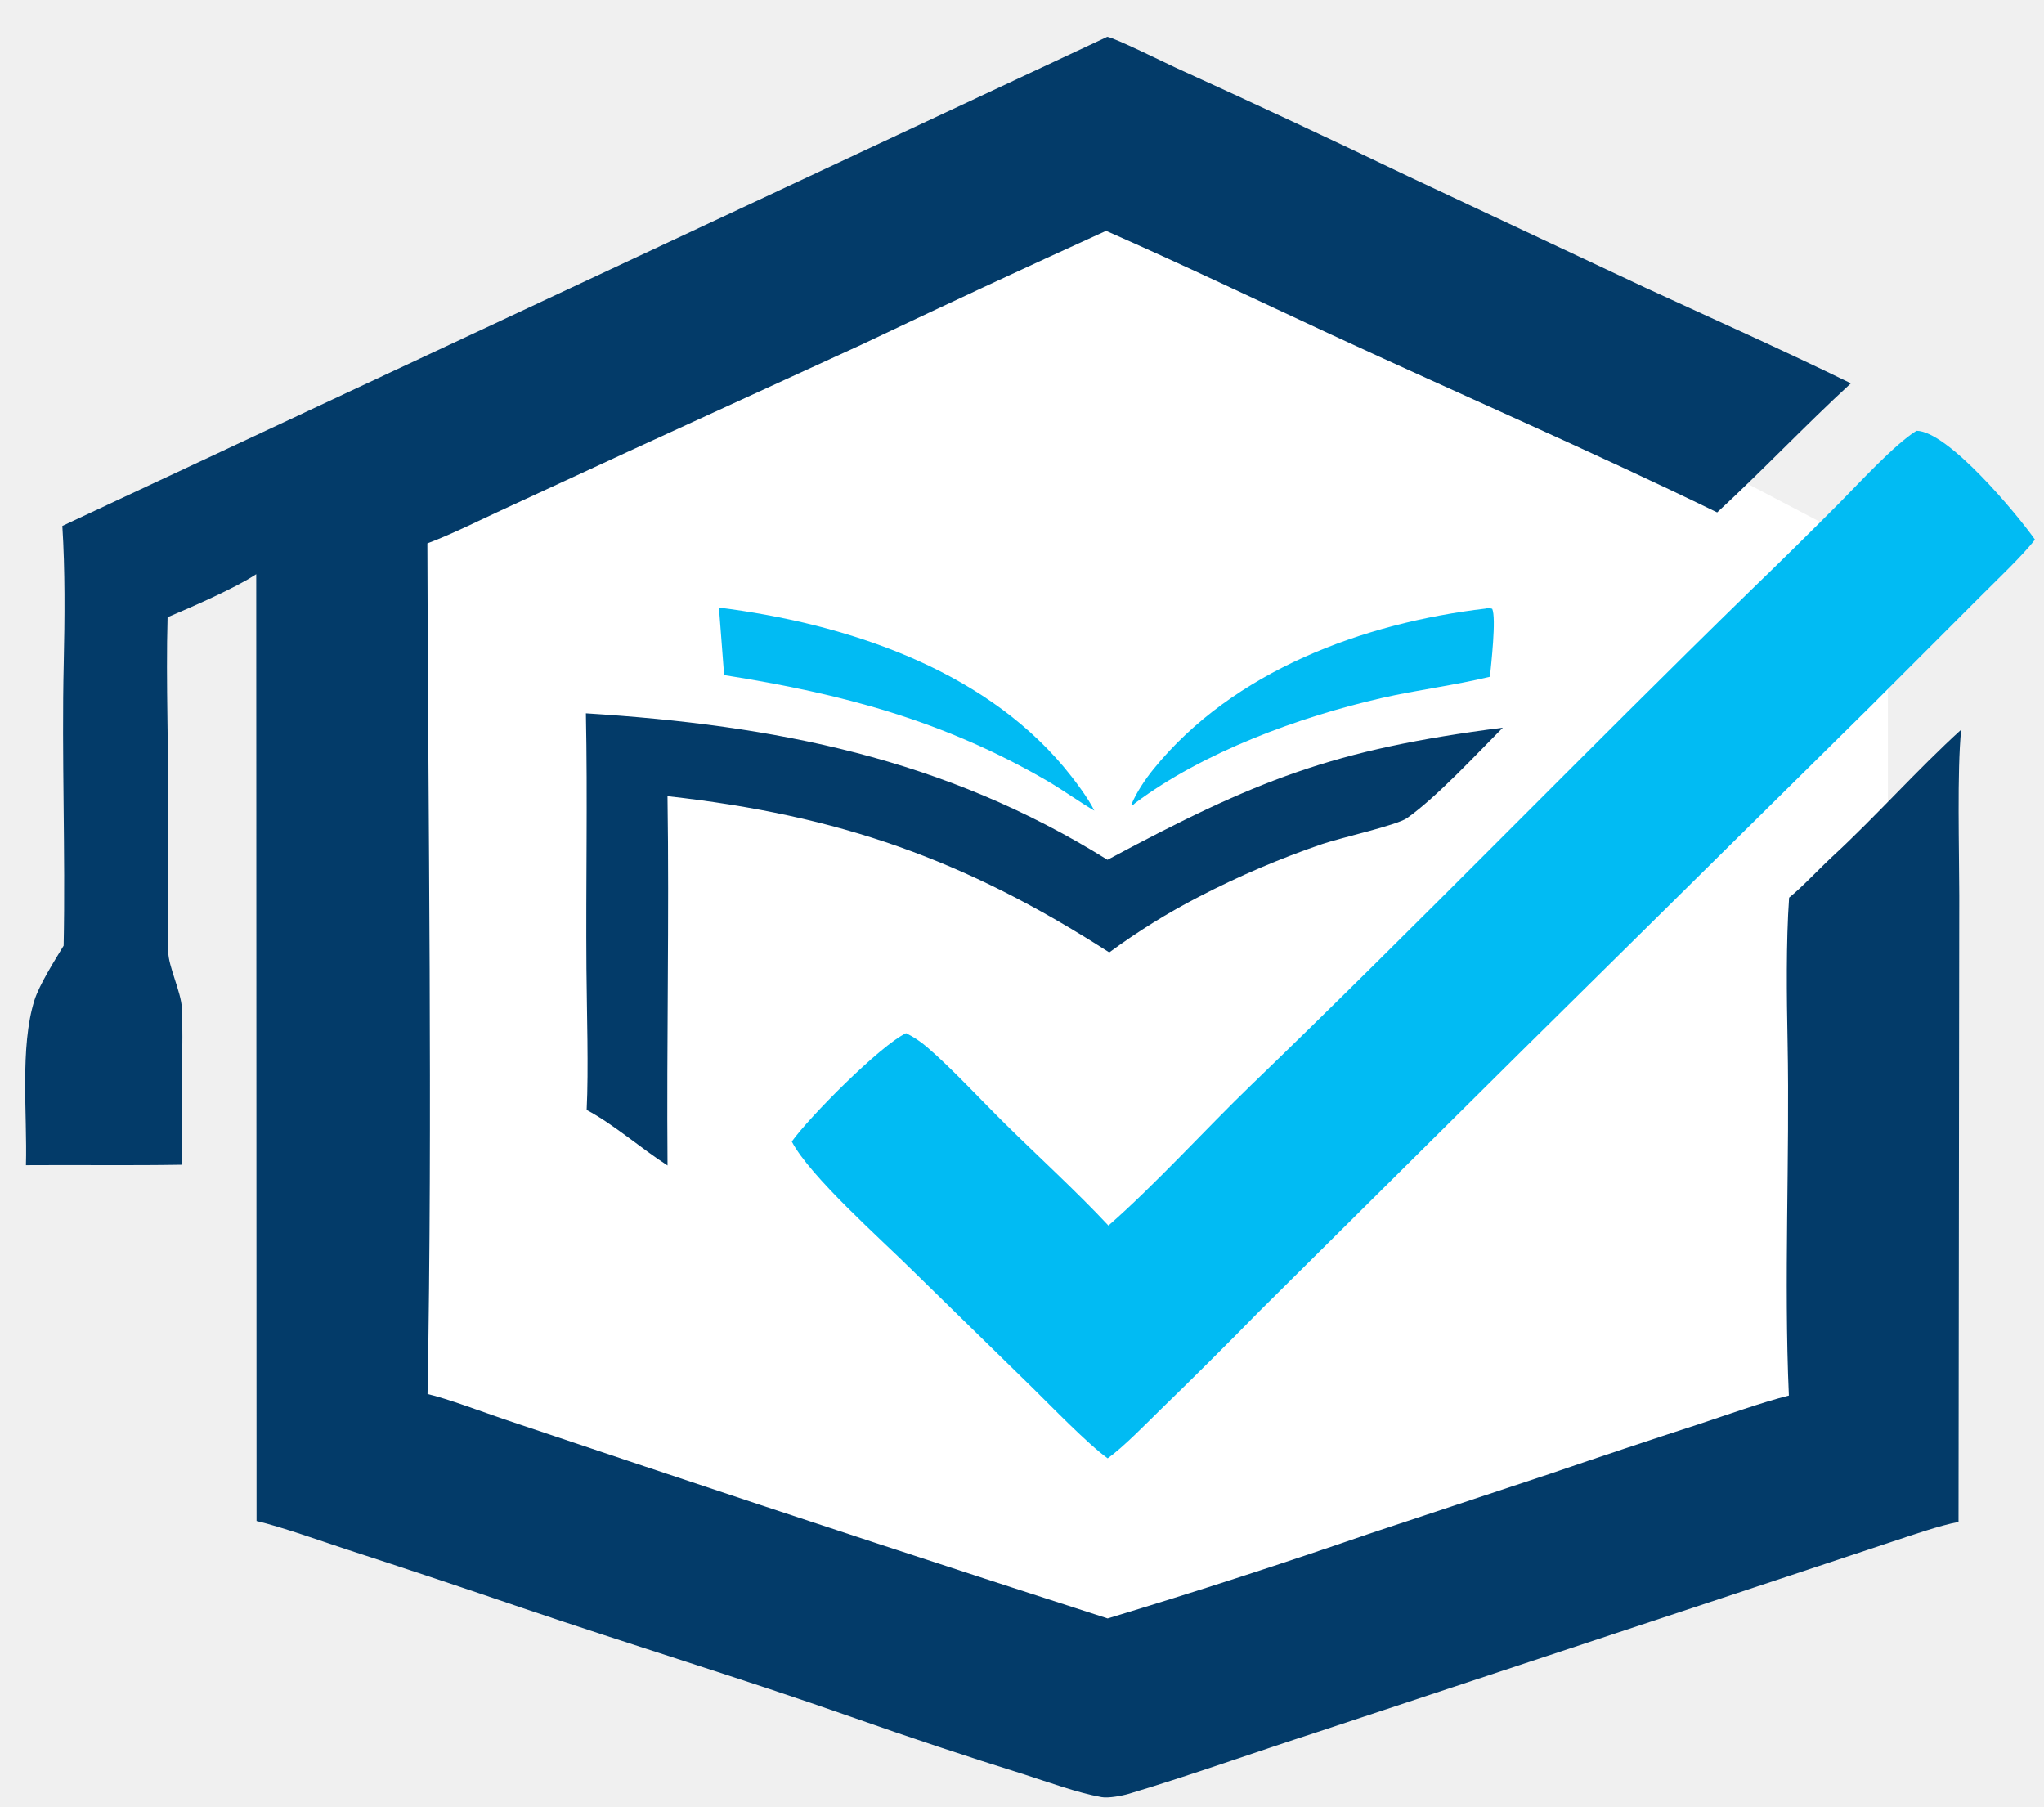
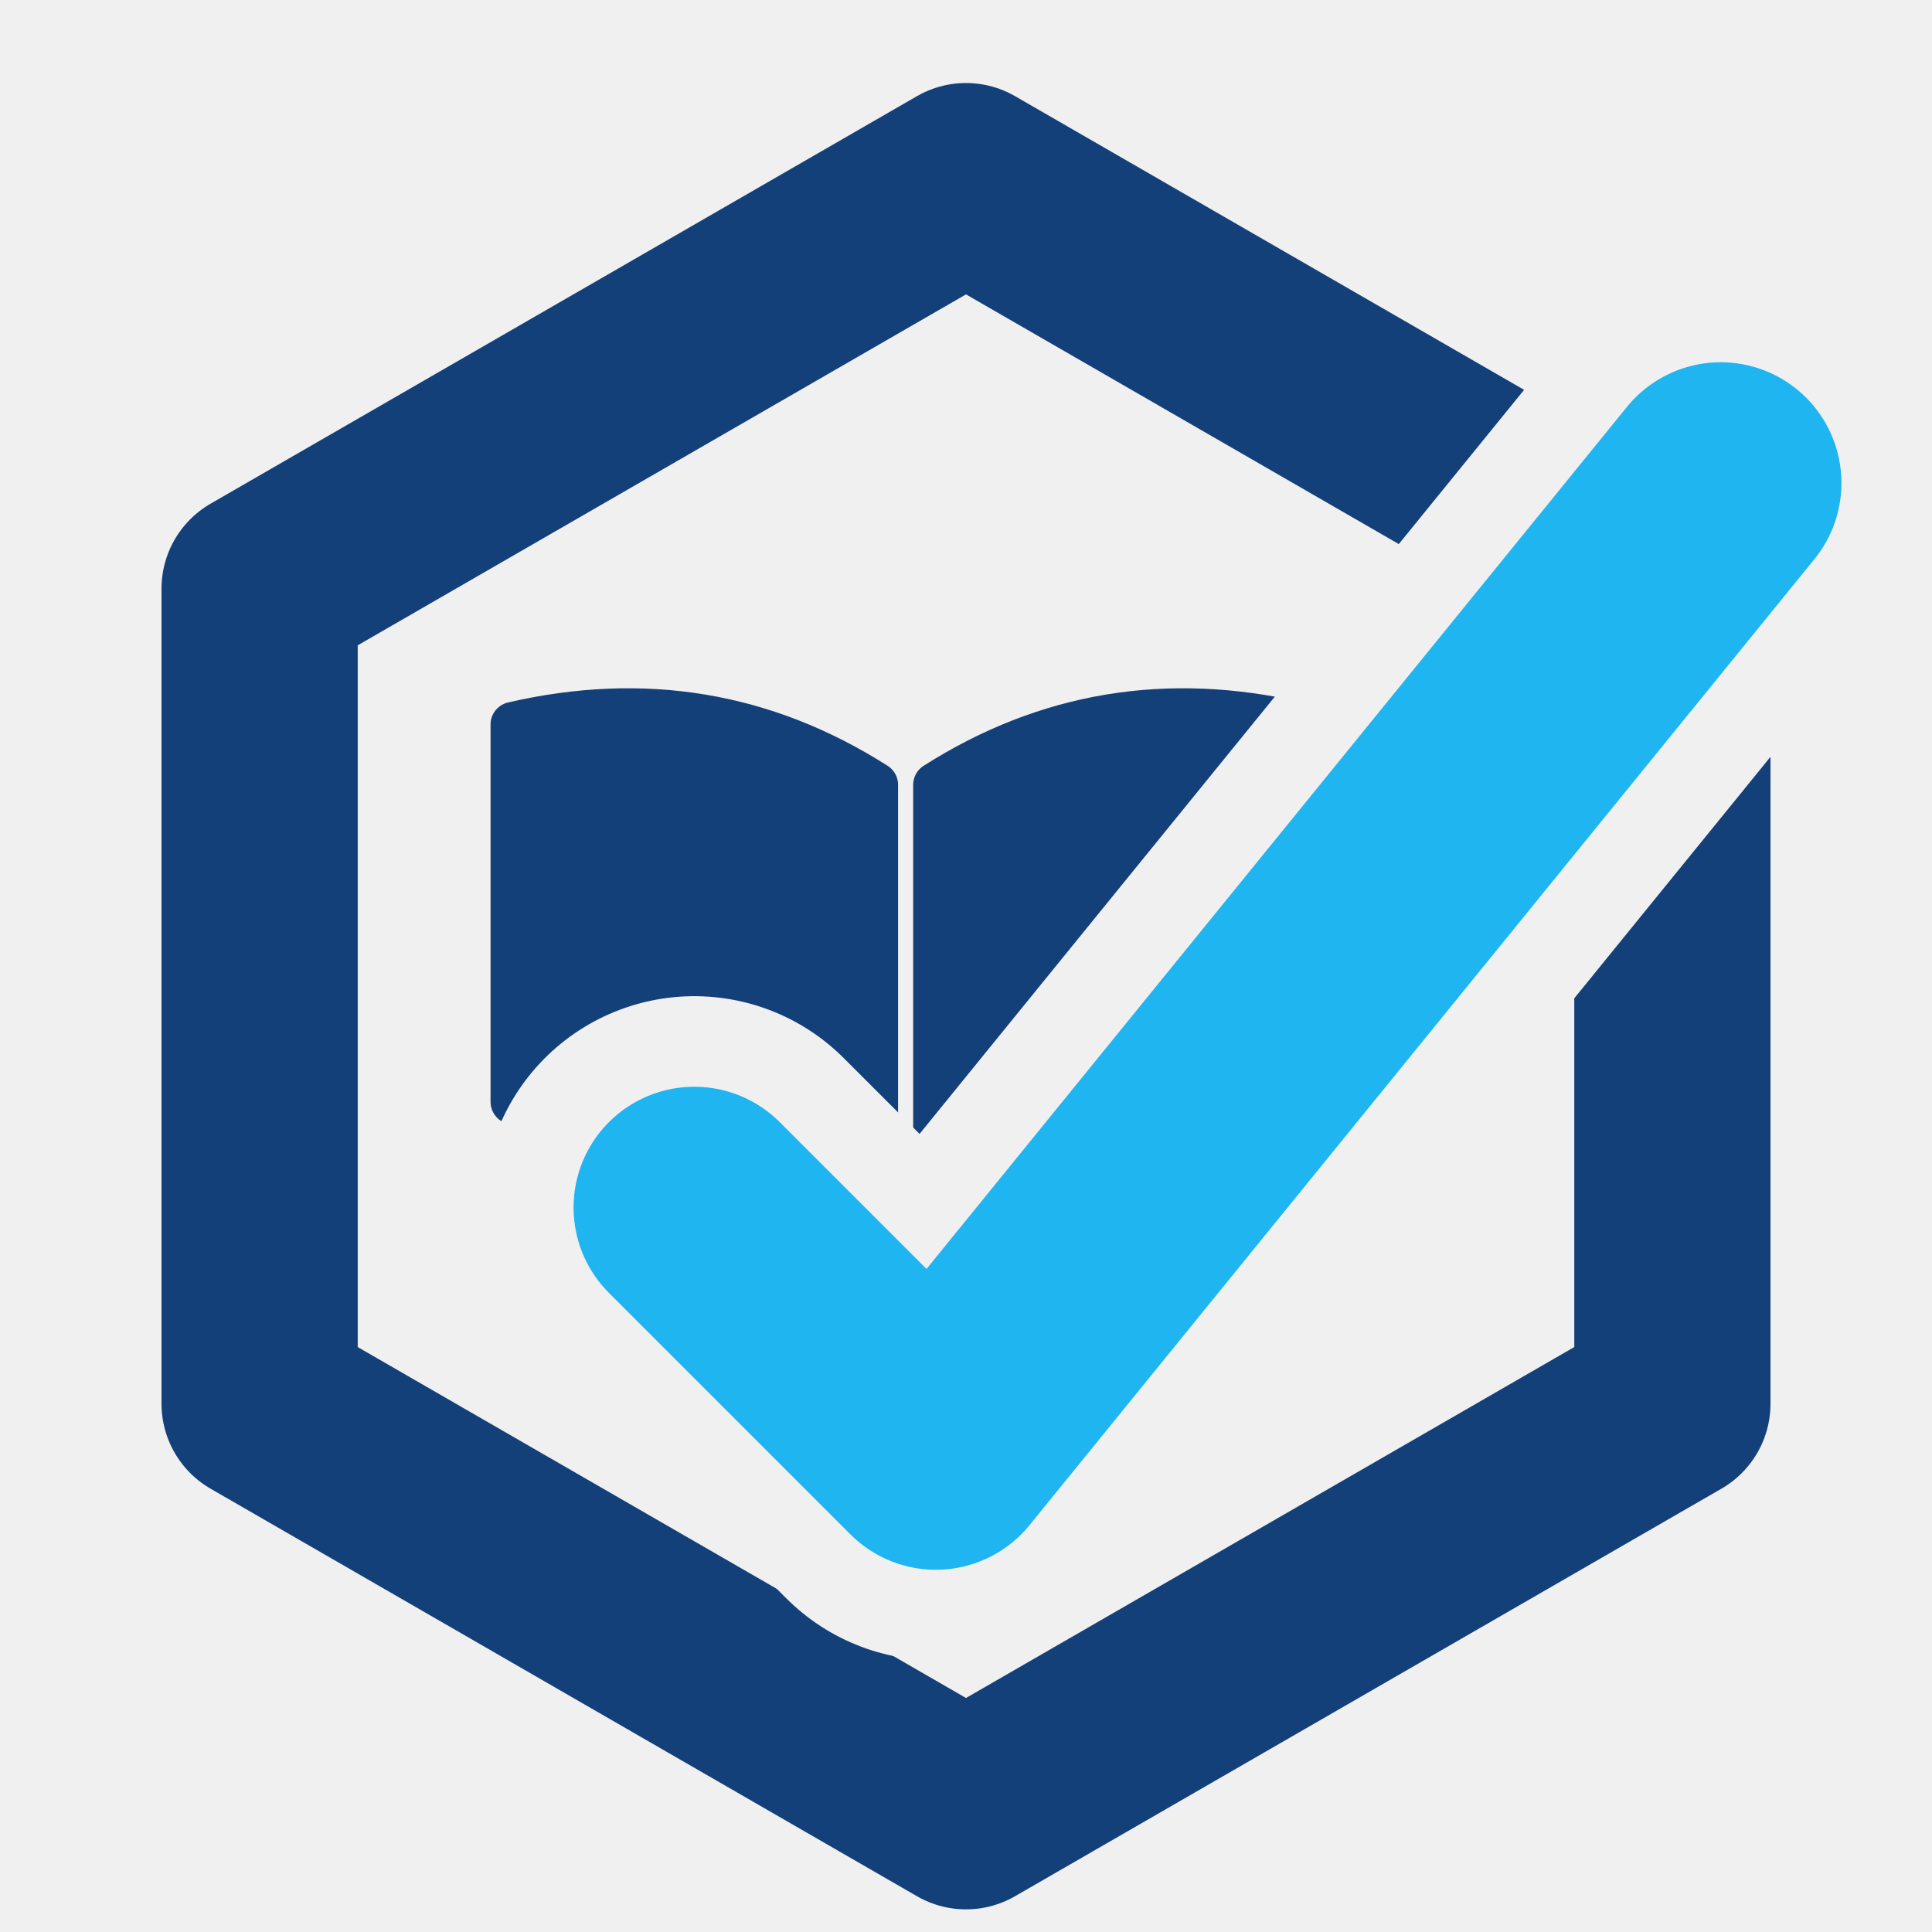
- <svg xmlns="http://www.w3.org/2000/svg" width="275" height="243" viewBox="0 0 275 243" fill="none">
-   <path d="M45 75L153 22L254 75V194L147 233L45 194V75Z" fill="white" />
-   <path d="M148.975 4.953C149.991 5.098 156.759 8.449 158.14 9.086C168.622 13.852 179.055 18.727 189.437 23.708L221.427 38.733C230.943 43.125 239.466 46.9 249.017 51.572C242.793 57.288 237.127 63.315 231.028 68.936C213.984 60.645 196.276 52.965 179.049 44.986C168.942 40.305 159.016 35.543 148.813 31.058C137.797 36.066 126.825 41.171 115.897 46.37L84.546 60.74L67.44 68.65C64.439 70.037 60.544 71.975 57.498 73.101C57.587 110.888 58.22 149.824 57.521 187.541C59.934 188.074 65.212 190.044 67.821 190.932L86.858 197.318C107.541 204.24 128.263 211.045 149.023 217.733C160.911 214.133 172.728 210.305 184.469 206.251L208.528 198.276C215.23 195.981 221.95 193.741 228.689 191.554C232.299 190.364 237.113 188.638 240.675 187.747C239.987 172.117 240.805 155.843 240.501 140.15C240.383 134.05 240.285 126.788 240.708 120.76C242.493 119.321 244.823 116.809 246.572 115.193C252.443 109.769 257.977 103.509 263.858 98.16C263.285 103.7 263.597 114.528 263.601 120.563L263.5 204.752C261.04 205.19 256.951 206.622 254.502 207.429L241.028 211.901L177.214 233.023C168.78 235.755 160.403 238.767 151.91 241.314C150.965 241.597 149.119 241.939 148.202 241.772C144.887 241.171 141.07 239.766 137.832 238.728C130.028 236.291 122.27 233.71 114.561 230.988C99.966 225.86 84.846 221.269 70.16 216.282C62.367 213.617 54.553 211.013 46.718 208.471C43.348 207.368 37.85 205.401 34.517 204.623L34.474 77.248C31.645 79.127 25.75 81.677 22.545 83.038C22.294 91.906 22.709 101.284 22.635 110.205C22.587 116.108 22.627 122.136 22.636 128.045C22.64 129.954 24.361 133.459 24.463 135.573C24.586 138.125 24.523 140.847 24.511 143.409L24.513 156.693C17.587 156.812 10.454 156.705 3.49 156.755C3.682 149.976 2.645 140.848 4.638 134.548C5.288 132.491 7.38 129.167 8.561 127.225C8.824 114.619 8.28 101.8 8.576 89.157C8.714 83.247 8.761 76.618 8.387 70.755L148.975 4.953Z" fill="#033B69" />
-   <path d="M257.841 57.953C262.061 57.991 271.31 69.079 273.78 72.59C272.198 74.686 268.406 78.263 266.383 80.302L251.777 94.913L204.603 141.51L169.49 176.351C165.131 180.799 160.716 185.192 156.248 189.53C154.276 191.455 151.183 194.656 149.028 196.191C146.353 194.269 141.379 189.13 138.834 186.627L122.686 170.836C118.497 166.682 108.983 158.272 106.527 153.576C108.819 150.345 118.416 140.647 121.906 138.994C122.941 139.509 123.905 140.154 124.777 140.912C127.979 143.66 132.06 148.059 135.192 151.153C139.699 155.605 144.864 160.309 149.128 164.879C155.311 159.488 162.295 151.8 168.309 145.998C191.011 124.097 213.062 101.336 235.644 79.323C239.612 75.49 243.541 71.618 247.432 67.708C250.127 64.994 254.855 59.815 257.841 57.953Z" fill="#01BBF3" />
-   <path d="M78.827 95.963C104.213 97.558 126.998 101.963 149.003 115.67C168.98 104.982 179.235 100.833 202.188 97.894C198.636 101.477 193.287 107.236 189.316 110.053C187.953 111.02 180.486 112.679 177.971 113.524C172.254 115.472 166.692 117.847 161.331 120.629C157.108 122.805 153.065 125.313 149.24 128.13C129.843 115.655 112.943 109.677 89.805 107.116C90.053 123.52 89.673 140.309 89.81 156.792C86.289 154.532 82.556 151.243 78.928 149.322C79.2 143.857 78.944 136.037 78.9 130.353C78.812 118.952 79.06 107.322 78.827 95.963Z" fill="#033B69" />
-   <path d="M199.936 81.864C200.243 81.732 200.435 81.822 200.765 81.9C201.331 83.178 200.608 89.462 200.457 91.047C195.703 92.2 190.607 92.828 185.898 93.907C174.731 96.465 161.931 101.157 152.719 108.044L152.384 108.347L152.202 108.276C152.879 106.623 154.083 104.84 155.208 103.453C165.929 90.233 183.495 83.788 199.936 81.864Z" fill="#01BBF3" />
-   <path d="M96.727 81.737C113.472 83.854 131.846 89.765 143.094 103.148C144.388 104.688 146.359 107.274 147.231 109.056C145.652 108.17 142.905 106.223 140.893 105.054C126.936 96.942 113.293 93.332 97.423 90.822L96.727 81.737Z" fill="#01BBF3" />
+ <svg xmlns="http://www.w3.org/2000/svg" viewBox="0 0 64 64" width="64" height="64" role="img" aria-labelledby="t">
+   <defs>
+     <mask id="cut" maskUnits="userSpaceOnUse" x="0" y="0" width="64" height="64">
+       <rect width="64" height="64" fill="#fff" />
+       <path d="M23 40L31 48L57 16" fill="none" stroke="#000" stroke-width="14" stroke-linecap="round" stroke-linejoin="round" />
+     </mask>
+   </defs>
+   <g mask="url(#cut)">
+     <path d="M32 6L55.4 19.5V46.5L32 60L8.6 46.5V19.5Z" fill="none" stroke="#14407A" stroke-width="6.5" stroke-linejoin="round" />
+     <path d="M17 24Q23.5 22.5 29 26V38Q23.5 35 17 36.5Z" fill="#14407A" stroke="#14407A" stroke-width="1.5" stroke-linejoin="round" />
+     <path d="M43 24Q36.5 22.5 31 26V38Q36.5 35 43 36.5Z" fill="#14407A" stroke="#14407A" stroke-width="1.5" stroke-linejoin="round" />
+   </g>
+   <path d="M23 40L31 48L57 16" fill="none" stroke="#1FB5F0" stroke-width="8" stroke-linecap="round" stroke-linejoin="round" />
</svg>
